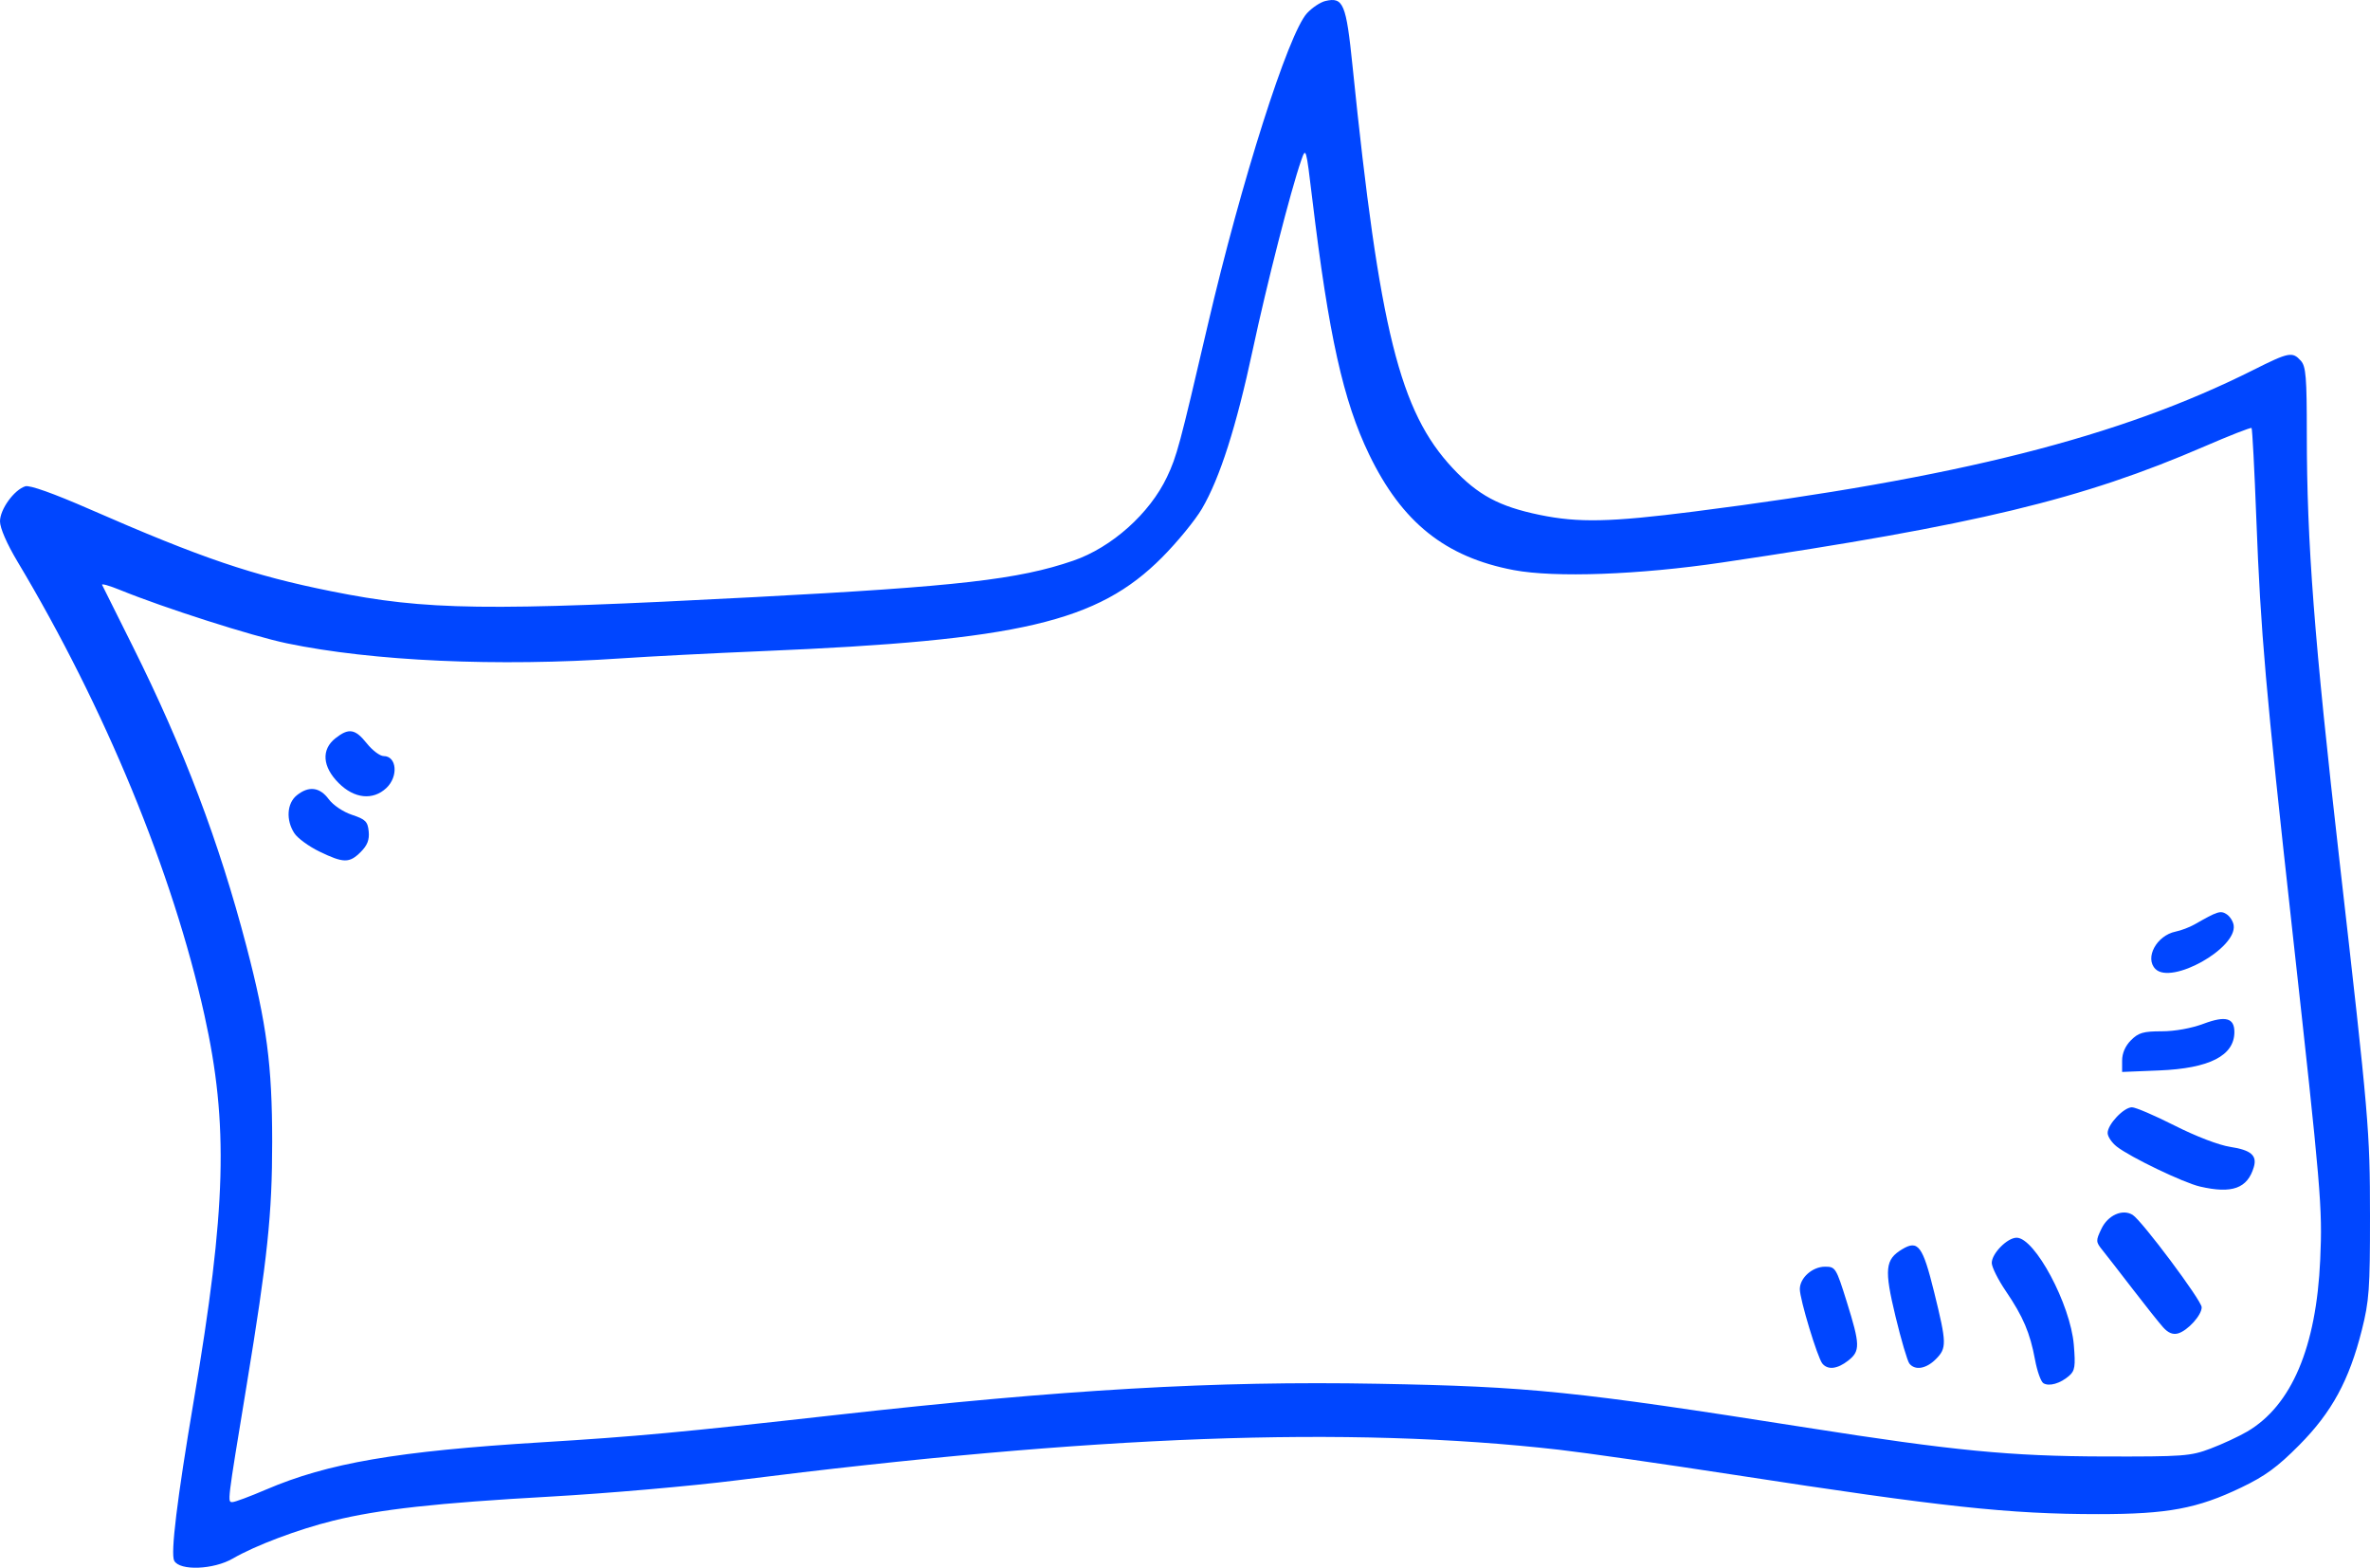
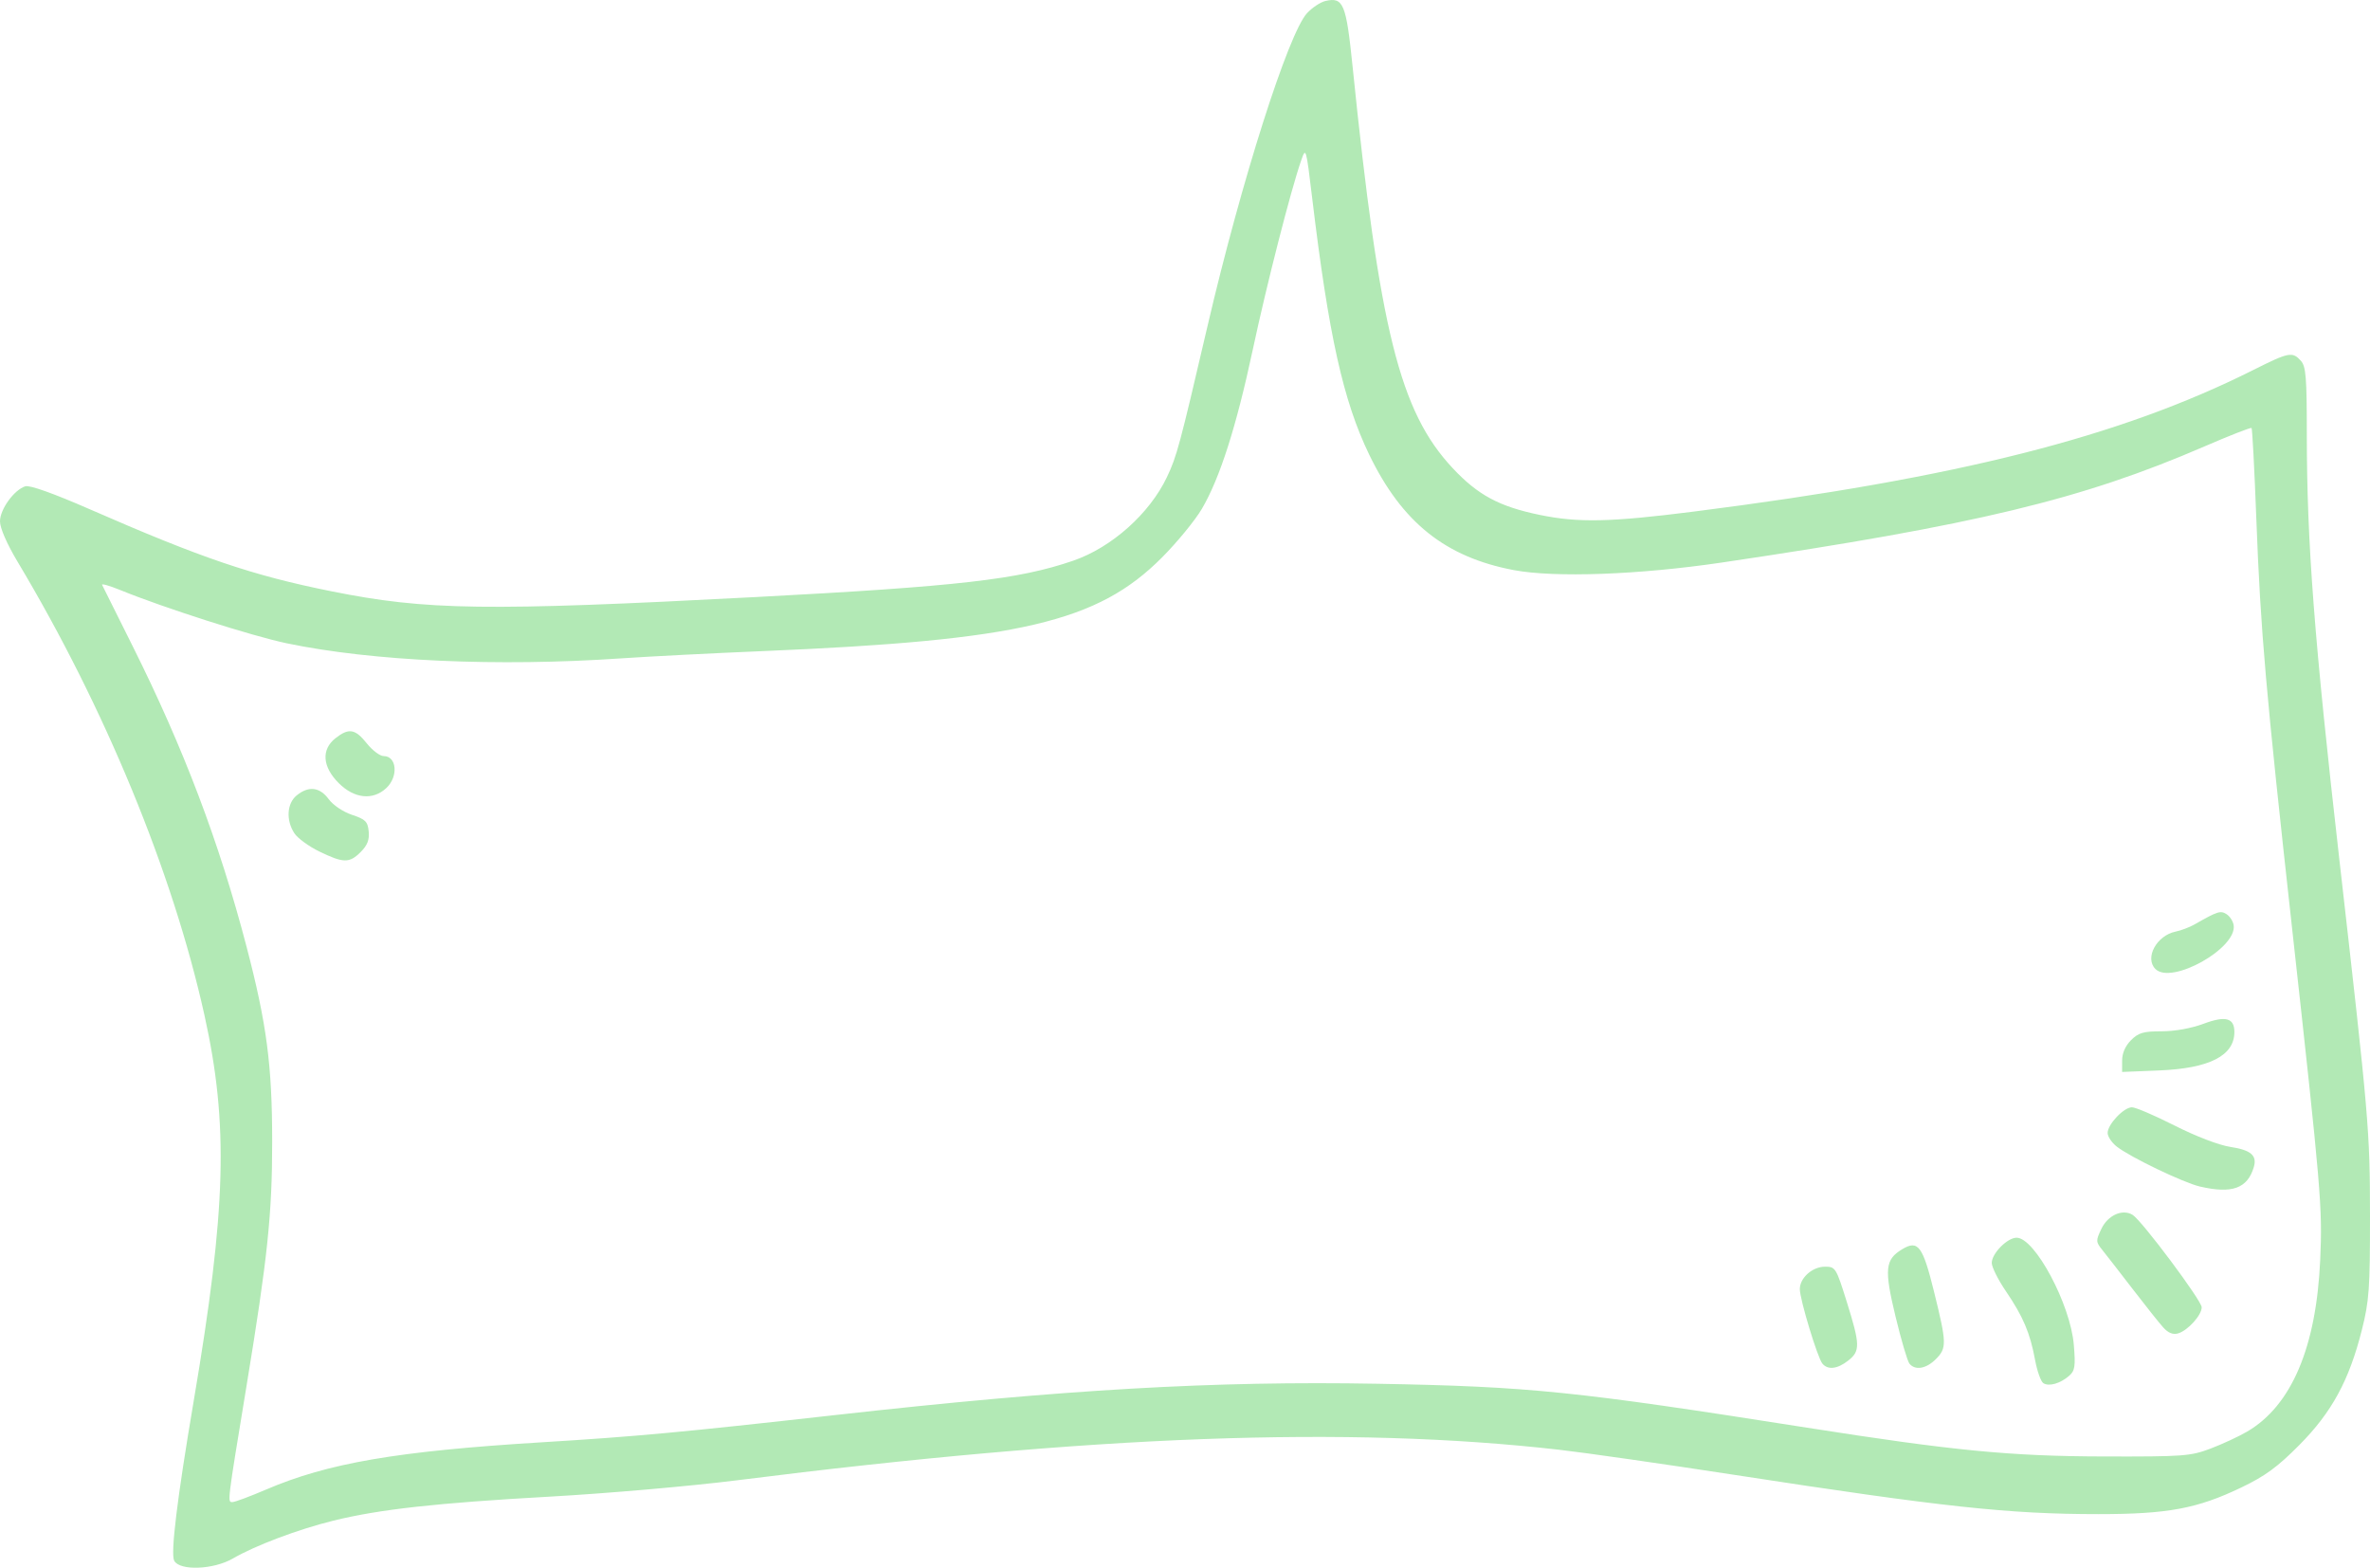
<svg xmlns="http://www.w3.org/2000/svg" id="svg3371" version="1.1" width="818.06" height="541.136" viewBox="0 0 818.06 541.136">
  <defs id="defs3375" />
  <g id="layer6" transform="translate(2550.495,-1312.459)">
-     <path transform="translate(-3269.245,-2987.817)" id="path3855" style="display:inline;fill:#0046FF" d="m 835.667,4570.583 c -5.651,-5.651 -6.082,-11.592 -1.123,-15.493 4.6,-3.619 6.801,-3.256 10.822,1.784 1.92,2.406 4.532,4.375 5.804,4.375 4.557,0 5.158,7.067 0.937,11.032 -4.623,4.343 -11.064,3.678 -16.44,-1.699 z m -6.653,23.627 c -3.636,-1.759 -7.527,-4.595 -8.646,-6.303 -2.962,-4.521 -2.601,-10.338 0.813,-13.102 4.115,-3.332 7.928,-2.875 11.032,1.323 1.529,2.068 4.99,4.394 8.048,5.409 4.646,1.542 5.417,2.309 5.755,5.726 0.285,2.887 -0.454,4.789 -2.756,7.091 -3.905,3.905 -5.918,3.885 -14.246,-0.144 z M 1462.75,4634.75 c -3.804,-3.804 0.389,-11.571 6.972,-12.914 1.872,-0.382 4.809,-1.496 6.528,-2.477 8,-4.563 8.927,-4.86 11.035,-3.539 1.15,0.72 2.26,2.441 2.467,3.822 1.194,7.96 -21.469,20.64 -27.002,15.107 z m -11.5,31.585 c 0,-2.526 1.106,-5.054 3.068,-7.017 2.577,-2.577 4.271,-3.068 10.578,-3.068 4.554,0 10.255,-1.027 14.484,-2.61 7.568,-2.832 10.619,-2.014 10.619,2.845 0,8.178 -8.579,12.569 -25.938,13.276 l -12.812,0.522 0,-3.949 z m 26.875,43.504 c -5.731,-1.329 -24.096,-10.152 -28.747,-13.81 -1.72,-1.353 -3.128,-3.463 -3.128,-4.687 0,-2.964 5.552,-8.837 8.378,-8.862 1.236,-0.012 7.872,2.829 14.747,6.311 7.327,3.711 15.272,6.755 19.199,7.355 7.147,1.092 9.319,2.957 8.129,6.979 -2.179,7.362 -7.498,9.284 -18.578,6.714 z m -12.702,48.61 c -1.394,-1.553 -6.138,-7.512 -10.541,-13.242 -4.404,-5.73 -9.098,-11.772 -10.431,-13.427 -2.305,-2.861 -2.322,-3.224 -0.348,-7.362 2.244,-4.705 7.298,-6.957 10.778,-4.801 3.176,1.967 23.787,29.537 23.83,31.876 0.05,2.706 -4.809,8.083 -8.17,9.043 -1.752,0.5 -3.399,-0.171 -5.118,-2.087 z m -87.606,12.488 c -0.682,-0.859 -2.832,-8.16 -4.779,-16.223 -3.946,-16.343 -3.616,-19.686 2.288,-23.235 5.507,-3.31 7.098,-1.175 11.041,14.815 4.356,17.666 4.396,19.306 0.565,23.138 -3.339,3.339 -7.16,3.97 -9.115,1.506 z m -30.04,0 c -1.688,-2.062 -7.777,-22.176 -7.777,-25.689 0,-3.886 4.34,-7.748 8.706,-7.748 3.593,0 3.821,0.37 7.5,12.138 4.635,14.827 4.688,16.978 0.5,20.271 -3.736,2.939 -7.053,3.321 -8.929,1.028 z m 76.287,6.774 c -0.858,-0.54 -2.152,-4.182 -2.876,-8.095 -1.712,-9.264 -4.104,-14.886 -10.067,-23.665 -2.68,-3.945 -4.872,-8.33 -4.872,-9.744 0,-3.261 5.368,-8.707 8.582,-8.707 6.302,0 18.586,23.004 19.746,36.978 0.617,7.436 0.39,8.933 -1.618,10.687 -3.049,2.663 -6.94,3.777 -8.896,2.547 z m -613.491,36.726 c 21.353,-9.162 45.239,-13.261 95.051,-16.314 32.852,-2.013 47.943,-3.413 101.644,-9.433 78.623,-8.812 130.767,-11.816 187.106,-10.779 52.573,0.968 67.867,2.534 148.125,15.161 50.56,7.955 70.17,9.856 102.5,9.935 27.472,0.068 29.855,-0.109 36.775,-2.724 4.07,-1.538 9.758,-4.178 12.641,-5.868 15.322,-8.98 23.878,-29.14 25.215,-59.417 0.795,-18.01 0.312,-23.701 -9.654,-113.75 -9.166,-82.814 -10.921,-102.894 -12.402,-141.886 -0.645,-16.983 -1.386,-31.092 -1.646,-31.352 -0.26,-0.26 -7.566,2.596 -16.234,6.347 -42.305,18.305 -78.826,27.093 -166.569,40.083 -28.631,4.239 -57.723,5.297 -71.875,2.615 -23.605,-4.473 -38.585,-16.452 -49.916,-39.915 -8.937,-18.505 -13.951,-41.054 -19.628,-88.268 -2.139,-17.791 -2.184,-17.945 -3.857,-13.125 -3.6,10.376 -11.859,42.676 -16.653,65.129 -5.688,26.641 -11.373,44.435 -17.572,55.004 -2.337,3.984 -8.541,11.555 -13.787,16.823 -22.218,22.315 -49.083,28.609 -137.963,32.323 -17.188,0.718 -39.125,1.844 -48.75,2.502 -42.599,2.912 -85.767,0.97 -115.324,-5.188 -11.989,-2.498 -42.454,-12.24 -57.601,-18.42 -3.671,-1.498 -6.464,-2.29 -6.205,-1.76 0.259,0.53 5.014,10.067 10.567,21.193 17.585,35.232 29.839,67.563 39.258,103.571 7.005,26.781 8.879,41.017 8.88,67.45 10e-4,25.006 -1.582,40.059 -8.871,84.375 -6.707,40.773 -6.614,40 -4.833,40 0.839,0 6.049,-1.941 11.577,-4.313 z m -31.69,24.562 c -1.309,-2.446 0.992,-21.3 6.744,-55.249 11.25,-66.399 12.051,-95.387 3.68,-133.125 -10.922,-49.235 -34.337,-106.046 -64.472,-156.424 -3.709,-6.2 -6.086,-11.655 -6.086,-13.967 0,-4.155 4.85,-10.872 8.742,-12.107 1.499,-0.476 9.71,2.448 22.133,7.88 38.82,16.974 56.224,22.885 83.5,28.36 32.961,6.615 53.217,6.893 146.25,2.006 70.074,-3.681 90.956,-6.07 109.832,-12.564 13.282,-4.57 26.392,-16.28 32.368,-28.912 3.385,-7.156 4.343,-10.725 14.045,-52.356 11.573,-49.661 27.829,-100.737 34.282,-107.714 1.773,-1.917 4.63,-3.812 6.348,-4.211 6.183,-1.435 7.161,0.916 9.365,22.511 9.302,91.15 16.288,119.205 34.541,138.718 8.727,9.329 16.068,13.272 30.104,16.169 13.288,2.742 24.375,2.502 53.14,-1.153 91.066,-11.57 146.987,-25.724 193.138,-48.883 12.287,-6.166 13.489,-6.4 16.394,-3.19 1.768,1.953 2.069,5.642 2.069,25.334 0,37.398 2.569,70.922 11.293,147.38 10.171,89.145 10.498,92.948 10.516,122.5 0.016,25.136 -0.284,29.321 -2.819,39.375 -4.38,17.368 -10.346,28.344 -21.558,39.658 -7.548,7.618 -11.788,10.722 -20.064,14.691 -15.176,7.279 -25.376,9.181 -49.243,9.181 -30.964,10e-5 -53.553,-2.434 -125.625,-13.54 -24.406,-3.761 -51.688,-7.669 -60.625,-8.685 -72.807,-8.275 -160.491,-5.014 -283.75,10.551 -15.812,1.997 -44.779,4.527 -64.371,5.623 -39.391,2.204 -59.024,4.382 -75.004,8.322 -12.077,2.978 -26.902,8.564 -34.598,13.037 -6.677,3.881 -18.37,4.333 -20.269,0.785 z" />
+     <path transform="translate(-3269.245,-2987.817)" id="path3855" style="display:inline;fill:#B2E9B5" d="m 835.667,4570.583 c -5.651,-5.651 -6.082,-11.592 -1.123,-15.493 4.6,-3.619 6.801,-3.256 10.822,1.784 1.92,2.406 4.532,4.375 5.804,4.375 4.557,0 5.158,7.067 0.937,11.032 -4.623,4.343 -11.064,3.678 -16.44,-1.699 z m -6.653,23.627 c -3.636,-1.759 -7.527,-4.595 -8.646,-6.303 -2.962,-4.521 -2.601,-10.338 0.813,-13.102 4.115,-3.332 7.928,-2.875 11.032,1.323 1.529,2.068 4.99,4.394 8.048,5.409 4.646,1.542 5.417,2.309 5.755,5.726 0.285,2.887 -0.454,4.789 -2.756,7.091 -3.905,3.905 -5.918,3.885 -14.246,-0.144 z M 1462.75,4634.75 c -3.804,-3.804 0.389,-11.571 6.972,-12.914 1.872,-0.382 4.809,-1.496 6.528,-2.477 8,-4.563 8.927,-4.86 11.035,-3.539 1.15,0.72 2.26,2.441 2.467,3.822 1.194,7.96 -21.469,20.64 -27.002,15.107 z m -11.5,31.585 c 0,-2.526 1.106,-5.054 3.068,-7.017 2.577,-2.577 4.271,-3.068 10.578,-3.068 4.554,0 10.255,-1.027 14.484,-2.61 7.568,-2.832 10.619,-2.014 10.619,2.845 0,8.178 -8.579,12.569 -25.938,13.276 l -12.812,0.522 0,-3.949 z m 26.875,43.504 c -5.731,-1.329 -24.096,-10.152 -28.747,-13.81 -1.72,-1.353 -3.128,-3.463 -3.128,-4.687 0,-2.964 5.552,-8.837 8.378,-8.862 1.236,-0.012 7.872,2.829 14.747,6.311 7.327,3.711 15.272,6.755 19.199,7.355 7.147,1.092 9.319,2.957 8.129,6.979 -2.179,7.362 -7.498,9.284 -18.578,6.714 z m -12.702,48.61 c -1.394,-1.553 -6.138,-7.512 -10.541,-13.242 -4.404,-5.73 -9.098,-11.772 -10.431,-13.427 -2.305,-2.861 -2.322,-3.224 -0.348,-7.362 2.244,-4.705 7.298,-6.957 10.778,-4.801 3.176,1.967 23.787,29.537 23.83,31.876 0.05,2.706 -4.809,8.083 -8.17,9.043 -1.752,0.5 -3.399,-0.171 -5.118,-2.087 z m -87.606,12.488 c -0.682,-0.859 -2.832,-8.16 -4.779,-16.223 -3.946,-16.343 -3.616,-19.686 2.288,-23.235 5.507,-3.31 7.098,-1.175 11.041,14.815 4.356,17.666 4.396,19.306 0.565,23.138 -3.339,3.339 -7.16,3.97 -9.115,1.506 z m -30.04,0 c -1.688,-2.062 -7.777,-22.176 -7.777,-25.689 0,-3.886 4.34,-7.748 8.706,-7.748 3.593,0 3.821,0.37 7.5,12.138 4.635,14.827 4.688,16.978 0.5,20.271 -3.736,2.939 -7.053,3.321 -8.929,1.028 z m 76.287,6.774 c -0.858,-0.54 -2.152,-4.182 -2.876,-8.095 -1.712,-9.264 -4.104,-14.886 -10.067,-23.665 -2.68,-3.945 -4.872,-8.33 -4.872,-9.744 0,-3.261 5.368,-8.707 8.582,-8.707 6.302,0 18.586,23.004 19.746,36.978 0.617,7.436 0.39,8.933 -1.618,10.687 -3.049,2.663 -6.94,3.777 -8.896,2.547 z m -613.491,36.726 c 21.353,-9.162 45.239,-13.261 95.051,-16.314 32.852,-2.013 47.943,-3.413 101.644,-9.433 78.623,-8.812 130.767,-11.816 187.106,-10.779 52.573,0.968 67.867,2.534 148.125,15.161 50.56,7.955 70.17,9.856 102.5,9.935 27.472,0.068 29.855,-0.109 36.775,-2.724 4.07,-1.538 9.758,-4.178 12.641,-5.868 15.322,-8.98 23.878,-29.14 25.215,-59.417 0.795,-18.01 0.312,-23.701 -9.654,-113.75 -9.166,-82.814 -10.921,-102.894 -12.402,-141.886 -0.645,-16.983 -1.386,-31.092 -1.646,-31.352 -0.26,-0.26 -7.566,2.596 -16.234,6.347 -42.305,18.305 -78.826,27.093 -166.569,40.083 -28.631,4.239 -57.723,5.297 -71.875,2.615 -23.605,-4.473 -38.585,-16.452 -49.916,-39.915 -8.937,-18.505 -13.951,-41.054 -19.628,-88.268 -2.139,-17.791 -2.184,-17.945 -3.857,-13.125 -3.6,10.376 -11.859,42.676 -16.653,65.129 -5.688,26.641 -11.373,44.435 -17.572,55.004 -2.337,3.984 -8.541,11.555 -13.787,16.823 -22.218,22.315 -49.083,28.609 -137.963,32.323 -17.188,0.718 -39.125,1.844 -48.75,2.502 -42.599,2.912 -85.767,0.97 -115.324,-5.188 -11.989,-2.498 -42.454,-12.24 -57.601,-18.42 -3.671,-1.498 -6.464,-2.29 -6.205,-1.76 0.259,0.53 5.014,10.067 10.567,21.193 17.585,35.232 29.839,67.563 39.258,103.571 7.005,26.781 8.879,41.017 8.88,67.45 10e-4,25.006 -1.582,40.059 -8.871,84.375 -6.707,40.773 -6.614,40 -4.833,40 0.839,0 6.049,-1.941 11.577,-4.313 z m -31.69,24.562 c -1.309,-2.446 0.992,-21.3 6.744,-55.249 11.25,-66.399 12.051,-95.387 3.68,-133.125 -10.922,-49.235 -34.337,-106.046 -64.472,-156.424 -3.709,-6.2 -6.086,-11.655 -6.086,-13.967 0,-4.155 4.85,-10.872 8.742,-12.107 1.499,-0.476 9.71,2.448 22.133,7.88 38.82,16.974 56.224,22.885 83.5,28.36 32.961,6.615 53.217,6.893 146.25,2.006 70.074,-3.681 90.956,-6.07 109.832,-12.564 13.282,-4.57 26.392,-16.28 32.368,-28.912 3.385,-7.156 4.343,-10.725 14.045,-52.356 11.573,-49.661 27.829,-100.737 34.282,-107.714 1.773,-1.917 4.63,-3.812 6.348,-4.211 6.183,-1.435 7.161,0.916 9.365,22.511 9.302,91.15 16.288,119.205 34.541,138.718 8.727,9.329 16.068,13.272 30.104,16.169 13.288,2.742 24.375,2.502 53.14,-1.153 91.066,-11.57 146.987,-25.724 193.138,-48.883 12.287,-6.166 13.489,-6.4 16.394,-3.19 1.768,1.953 2.069,5.642 2.069,25.334 0,37.398 2.569,70.922 11.293,147.38 10.171,89.145 10.498,92.948 10.516,122.5 0.016,25.136 -0.284,29.321 -2.819,39.375 -4.38,17.368 -10.346,28.344 -21.558,39.658 -7.548,7.618 -11.788,10.722 -20.064,14.691 -15.176,7.279 -25.376,9.181 -49.243,9.181 -30.964,10e-5 -53.553,-2.434 -125.625,-13.54 -24.406,-3.761 -51.688,-7.669 -60.625,-8.685 -72.807,-8.275 -160.491,-5.014 -283.75,10.551 -15.812,1.997 -44.779,4.527 -64.371,5.623 -39.391,2.204 -59.024,4.382 -75.004,8.322 -12.077,2.978 -26.902,8.564 -34.598,13.037 -6.677,3.881 -18.37,4.333 -20.269,0.785 z" />
  </g>
</svg>
